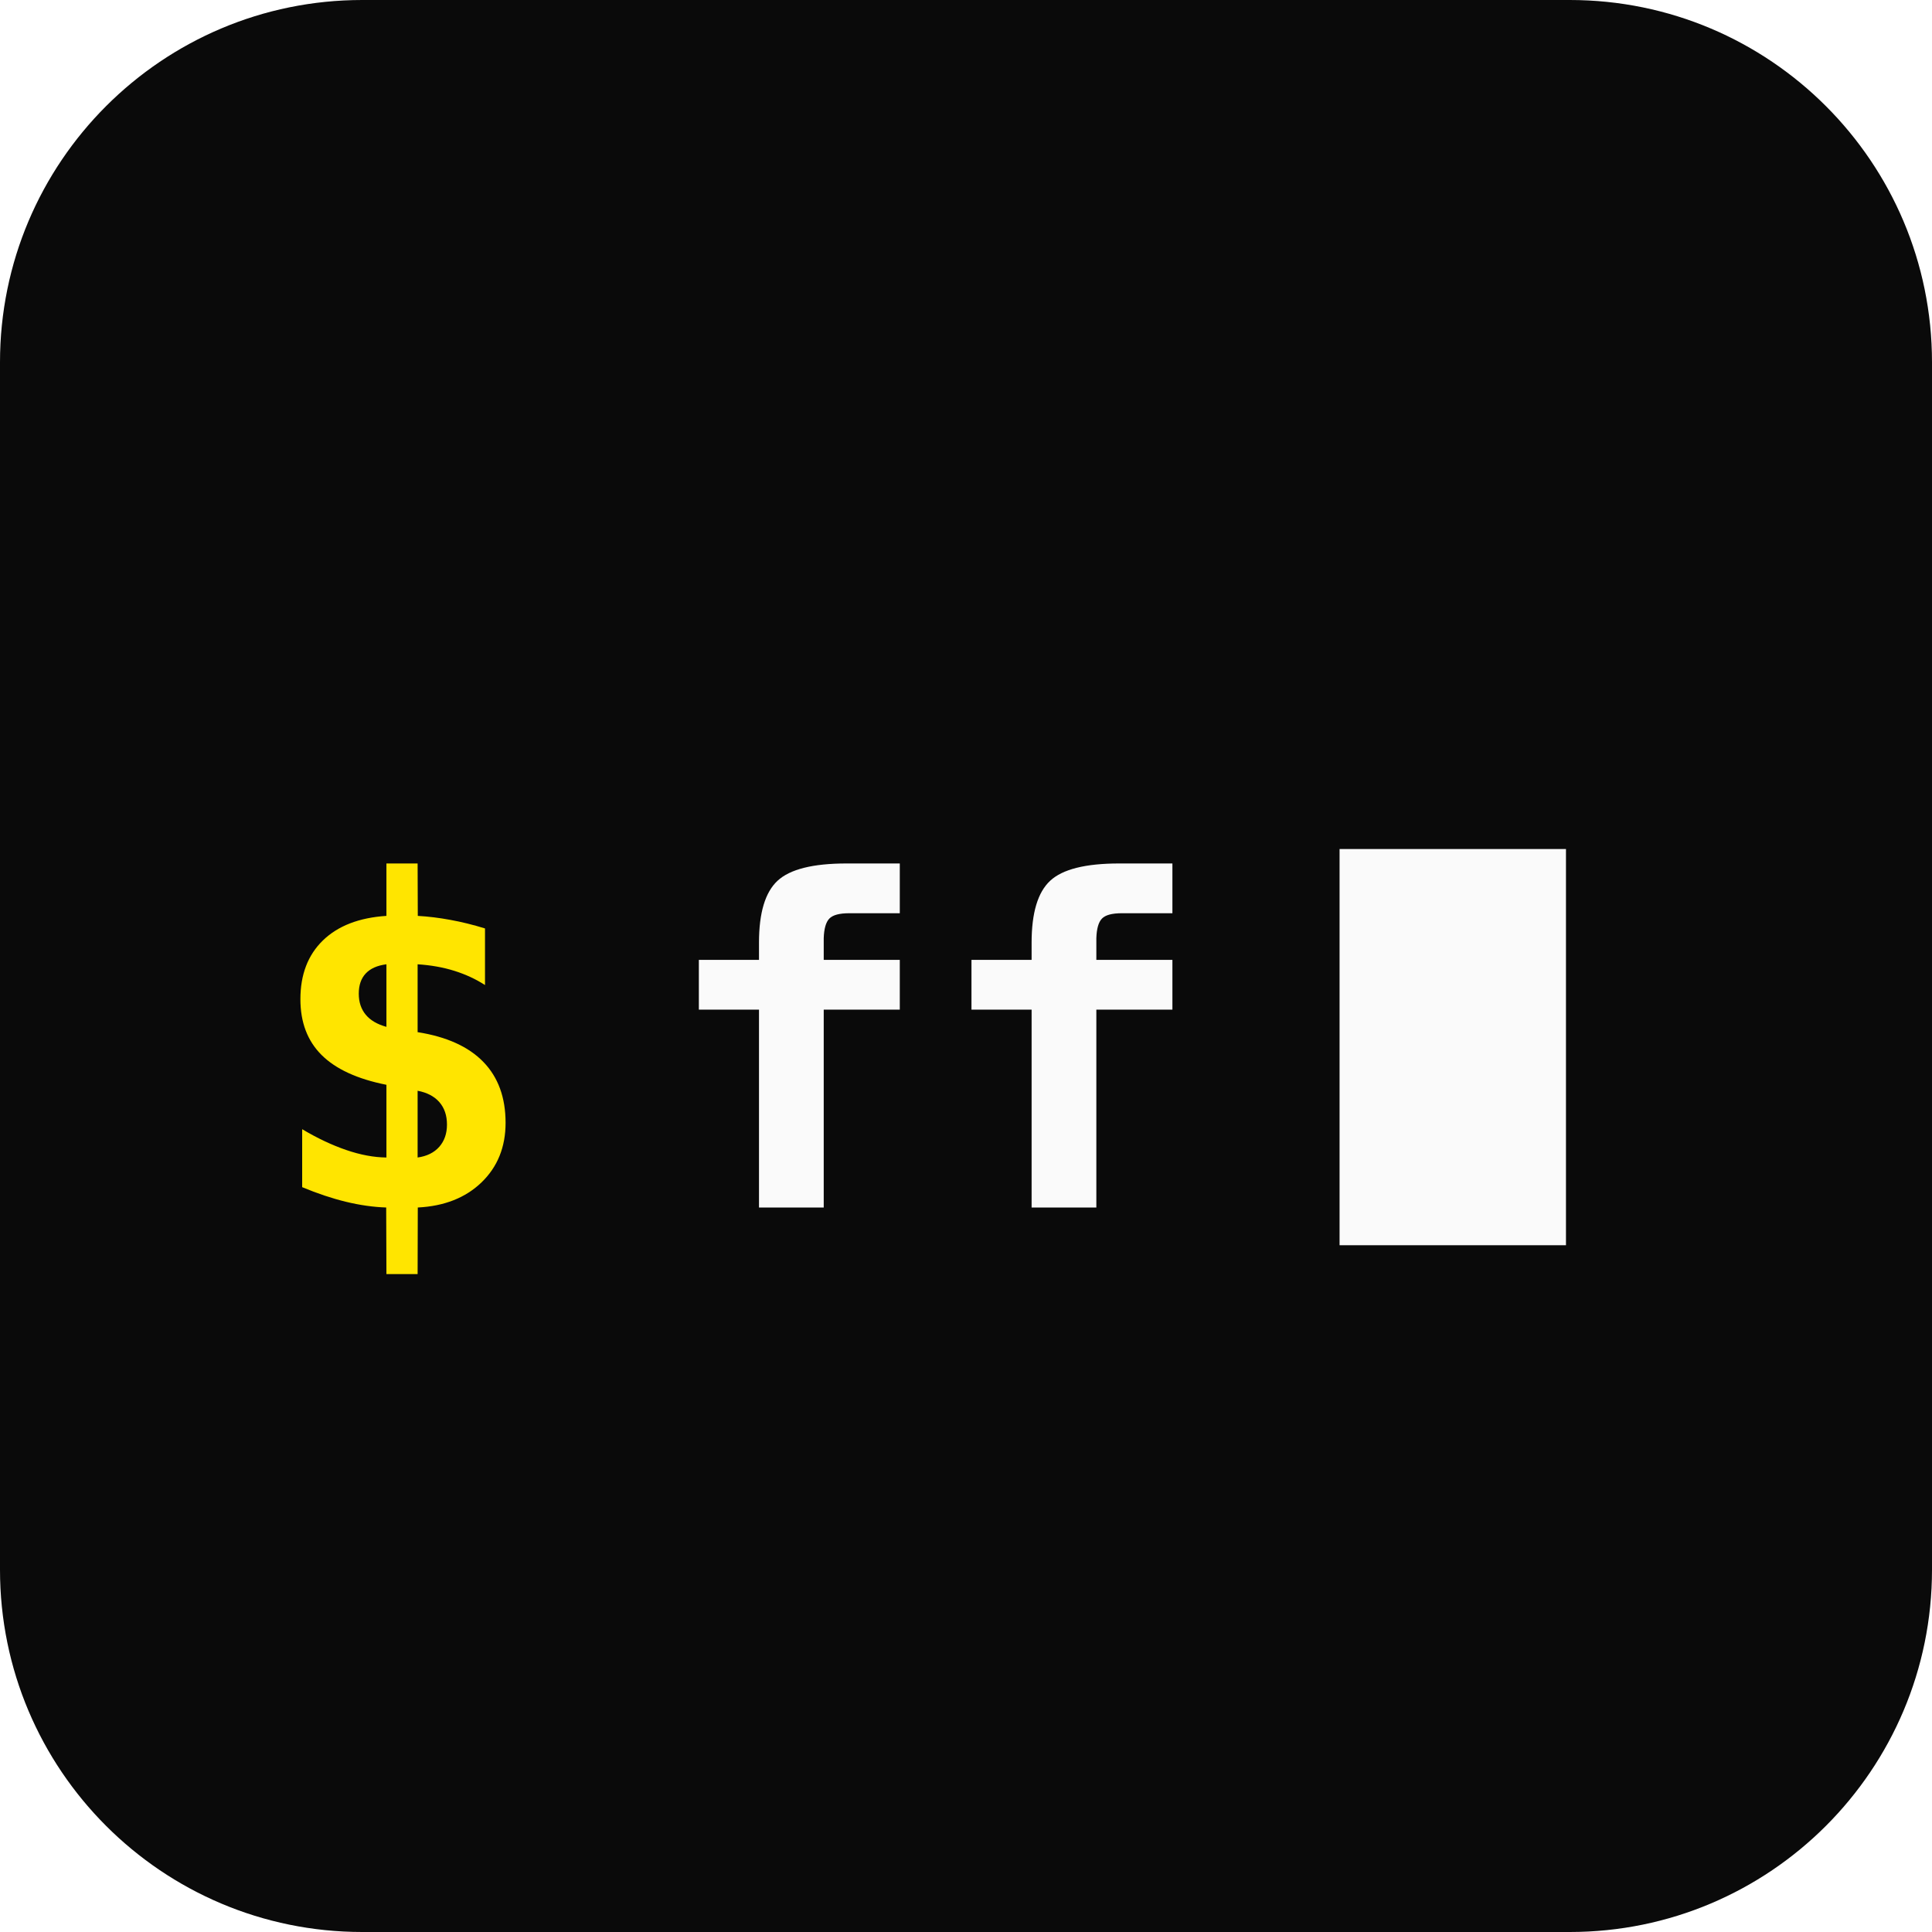
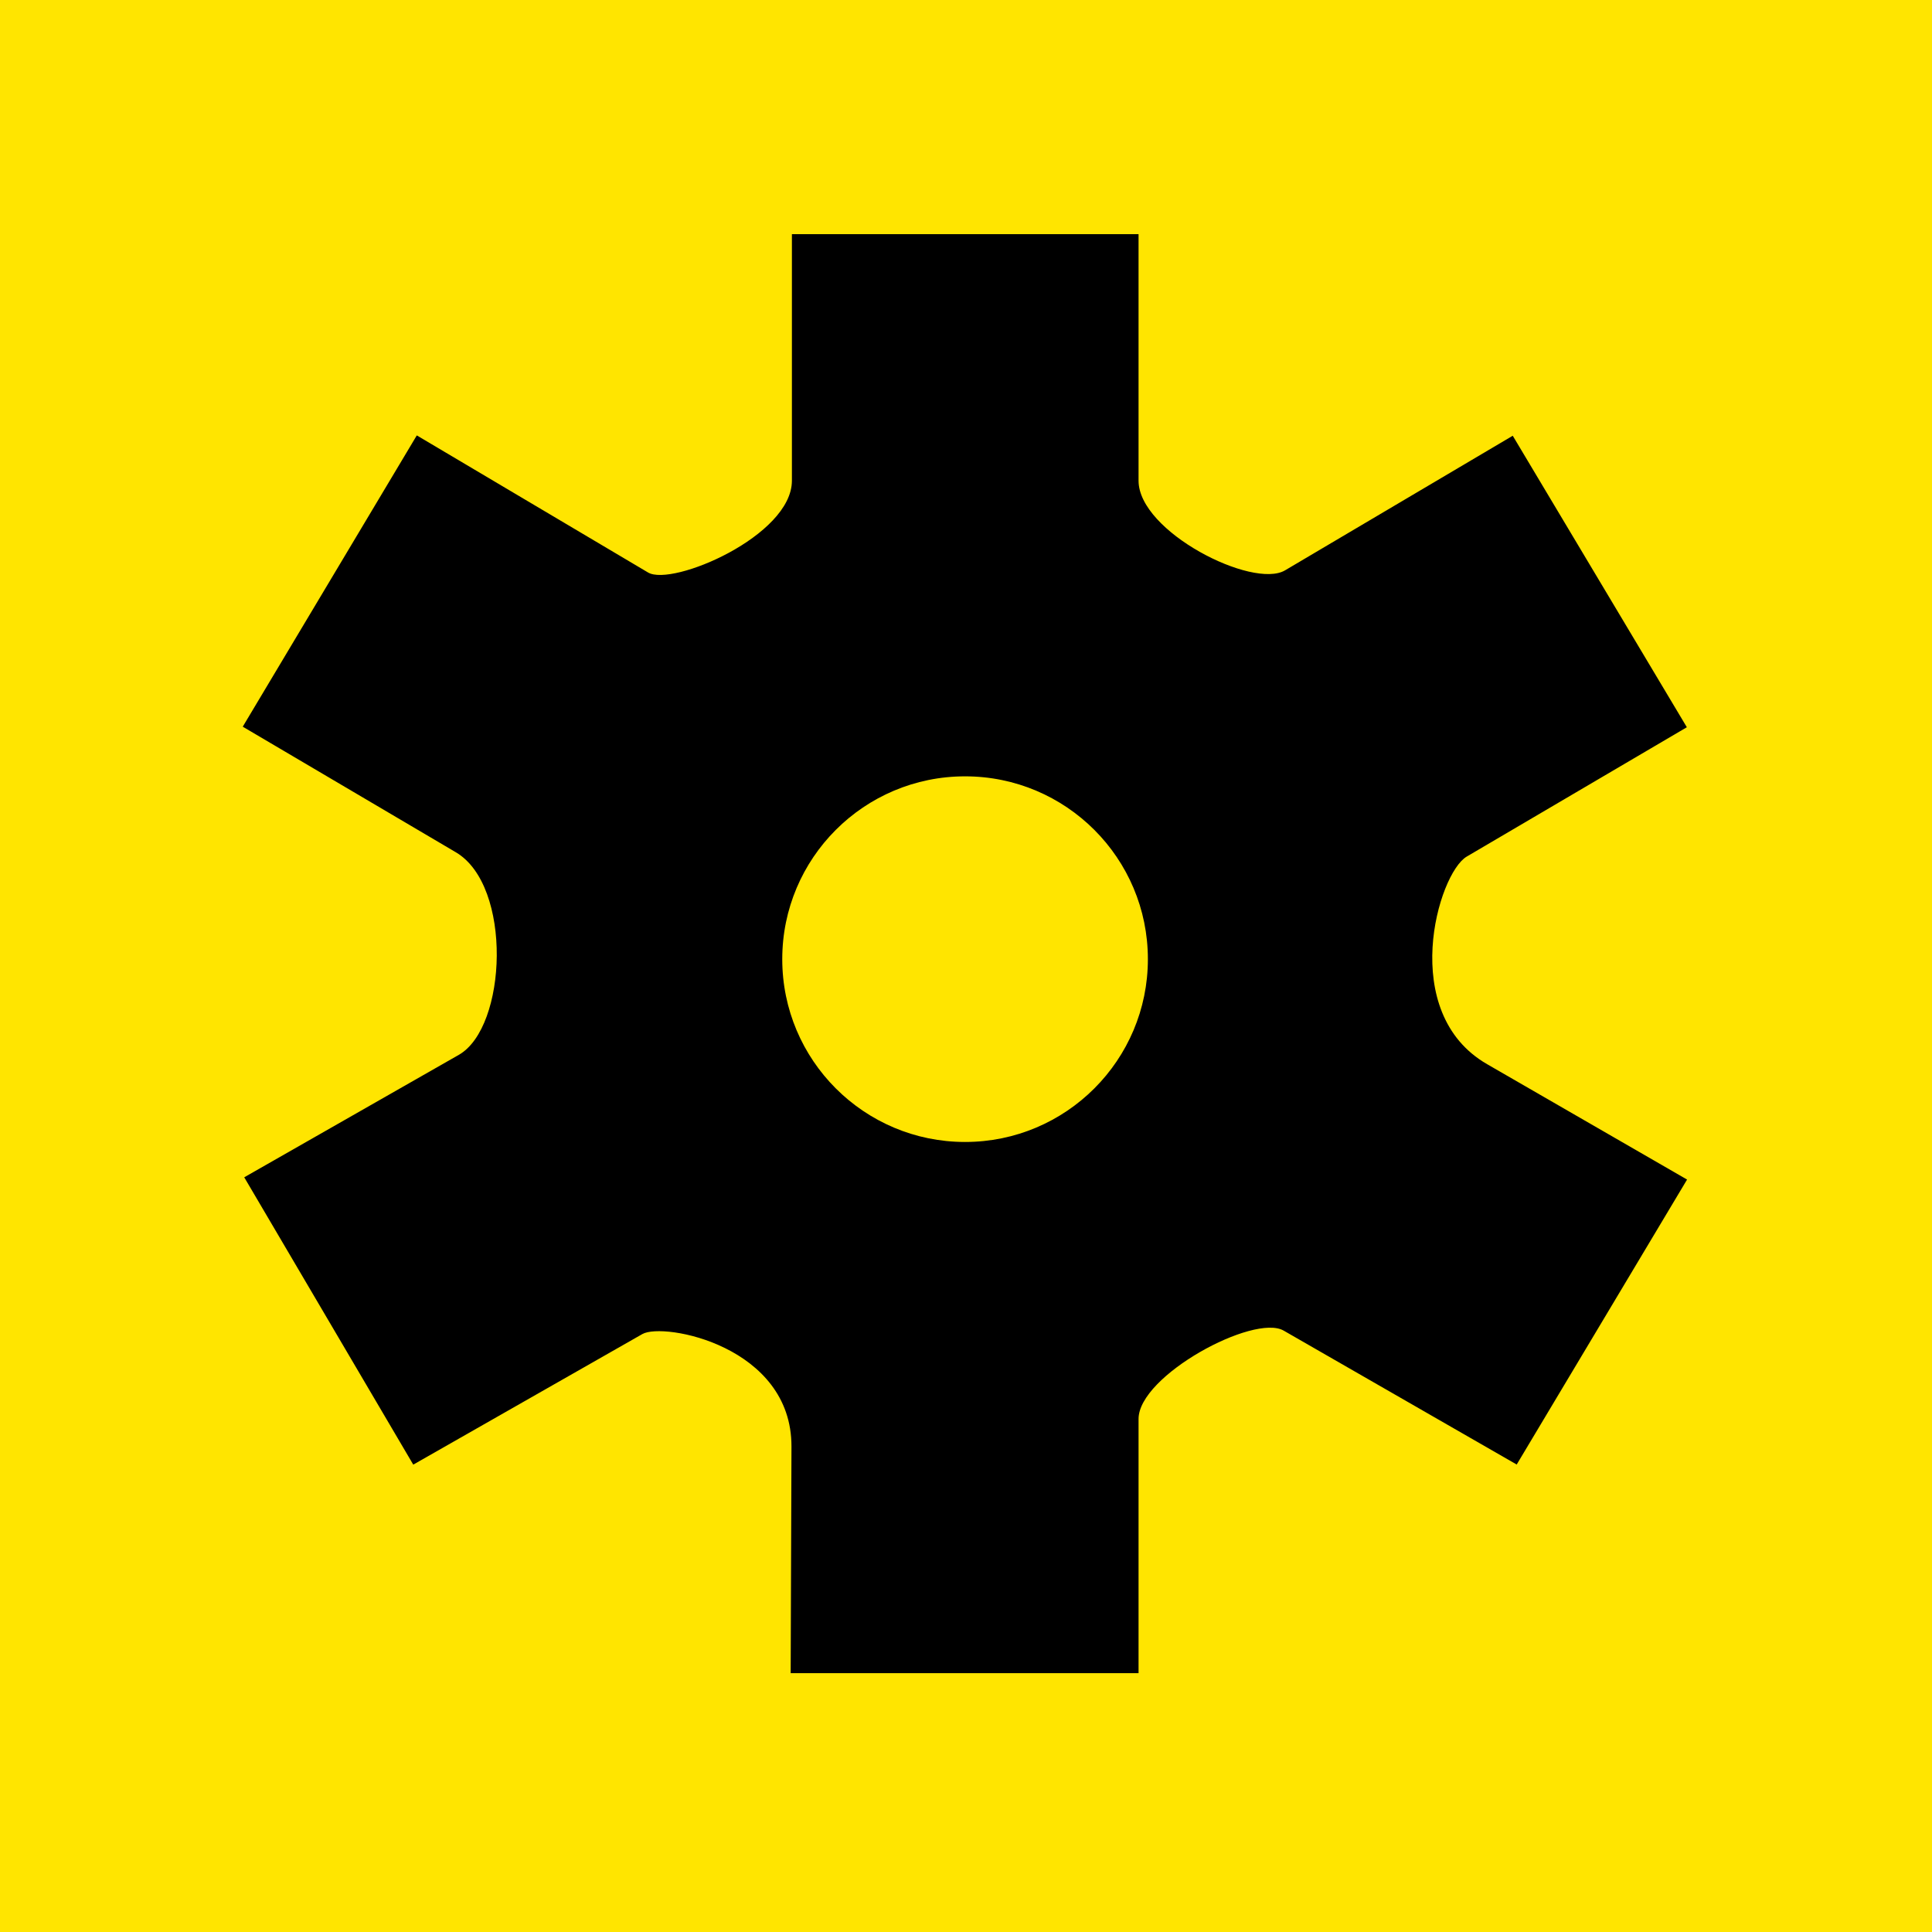
- <svg xmlns="http://www.w3.org/2000/svg" width="80" height="80" viewBox="0 0 512 512" fill="none">
-   <rect width="512" height="512" rx="96" fill="#0A0A0A" />
-   <text x="70" y="320" font-family="'IBM Plex Mono', monospace" font-weight="600" font-size="120" fill="#FFE500">$</text>
-   <text x="175" y="320" font-family="'IBM Plex Mono', monospace" font-weight="600" font-size="120" fill="#FAFAFA">ff</text>
-   <rect x="355" y="225" width="60" height="105" fill="#FAFAFA" />
+ <svg xmlns="http://www.w3.org/2000/svg" viewBox="0 0 512 512" fill="none">
+   <rect width="512" height="512" fill="#FFE500" />
+   <path fill="#000000" fill-rule="evenodd" d="M 209.863 62.061 L 209.863 127.388 C 209.863 141.994 178.169 155.526 171.748 151.72 L 110.455 115.386 L 64.331 192.579 L 120.809 225.864 C 135.852 234.729 134.407 272.235 121.594 279.546 L 64.724 311.997 L 109.518 388.142 L 170.234 353.539 C 175.876 350.324 209.843 356.729 209.748 383.387 L 209.535 443.407 L 301.729 443.407 L 301.729 376.038 C 301.729 364.54 332.278 348.081 340.188 352.627 L 401.94 388.115 L 447.091 312.596 L 394.076 282.005 C 370.398 268.344 381.063 231.49 388.693 227.007 L 447.033 192.725 L 400.893 115.475 L 340.56 151.142 C 331.987 156.21 301.729 140.91 301.729 127.388 L 301.729 62.061 L 209.863 62.061 Z M 207.306 254.186 a 48.447 48.447 0 1 0 96.895 0 a 48.447 48.447 0 1 0 -96.895 0 Z" />
</svg>
